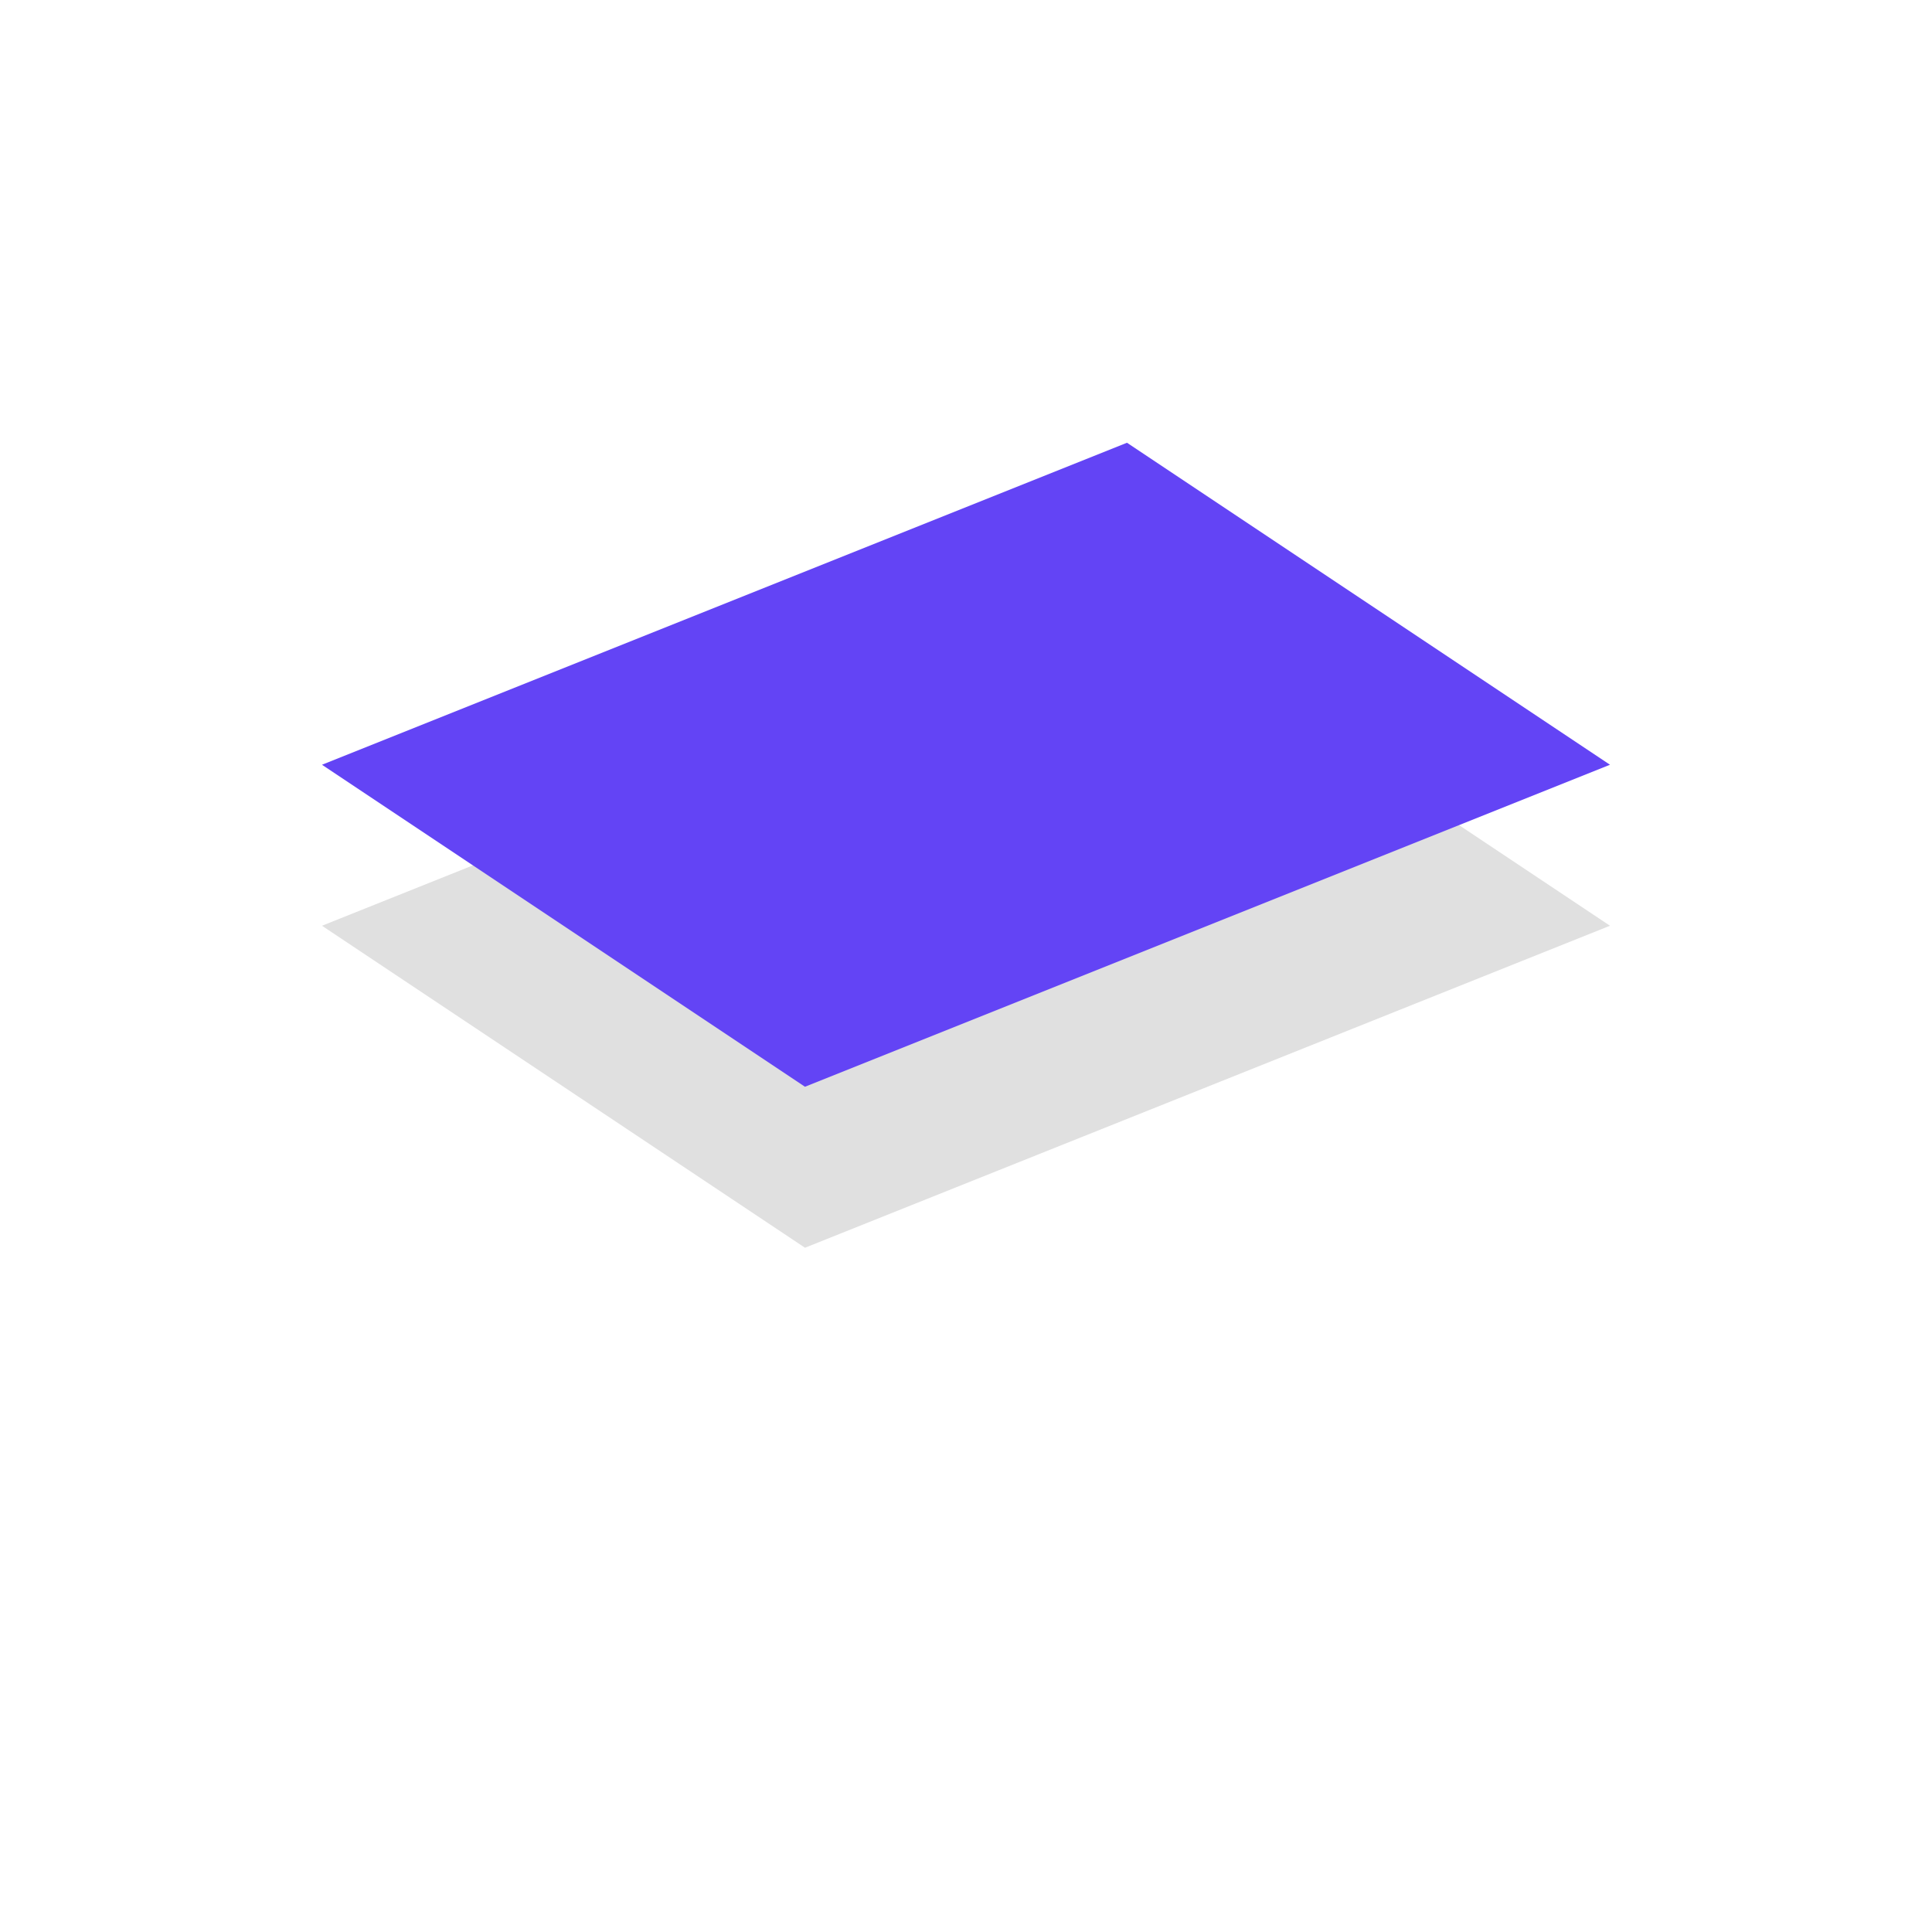
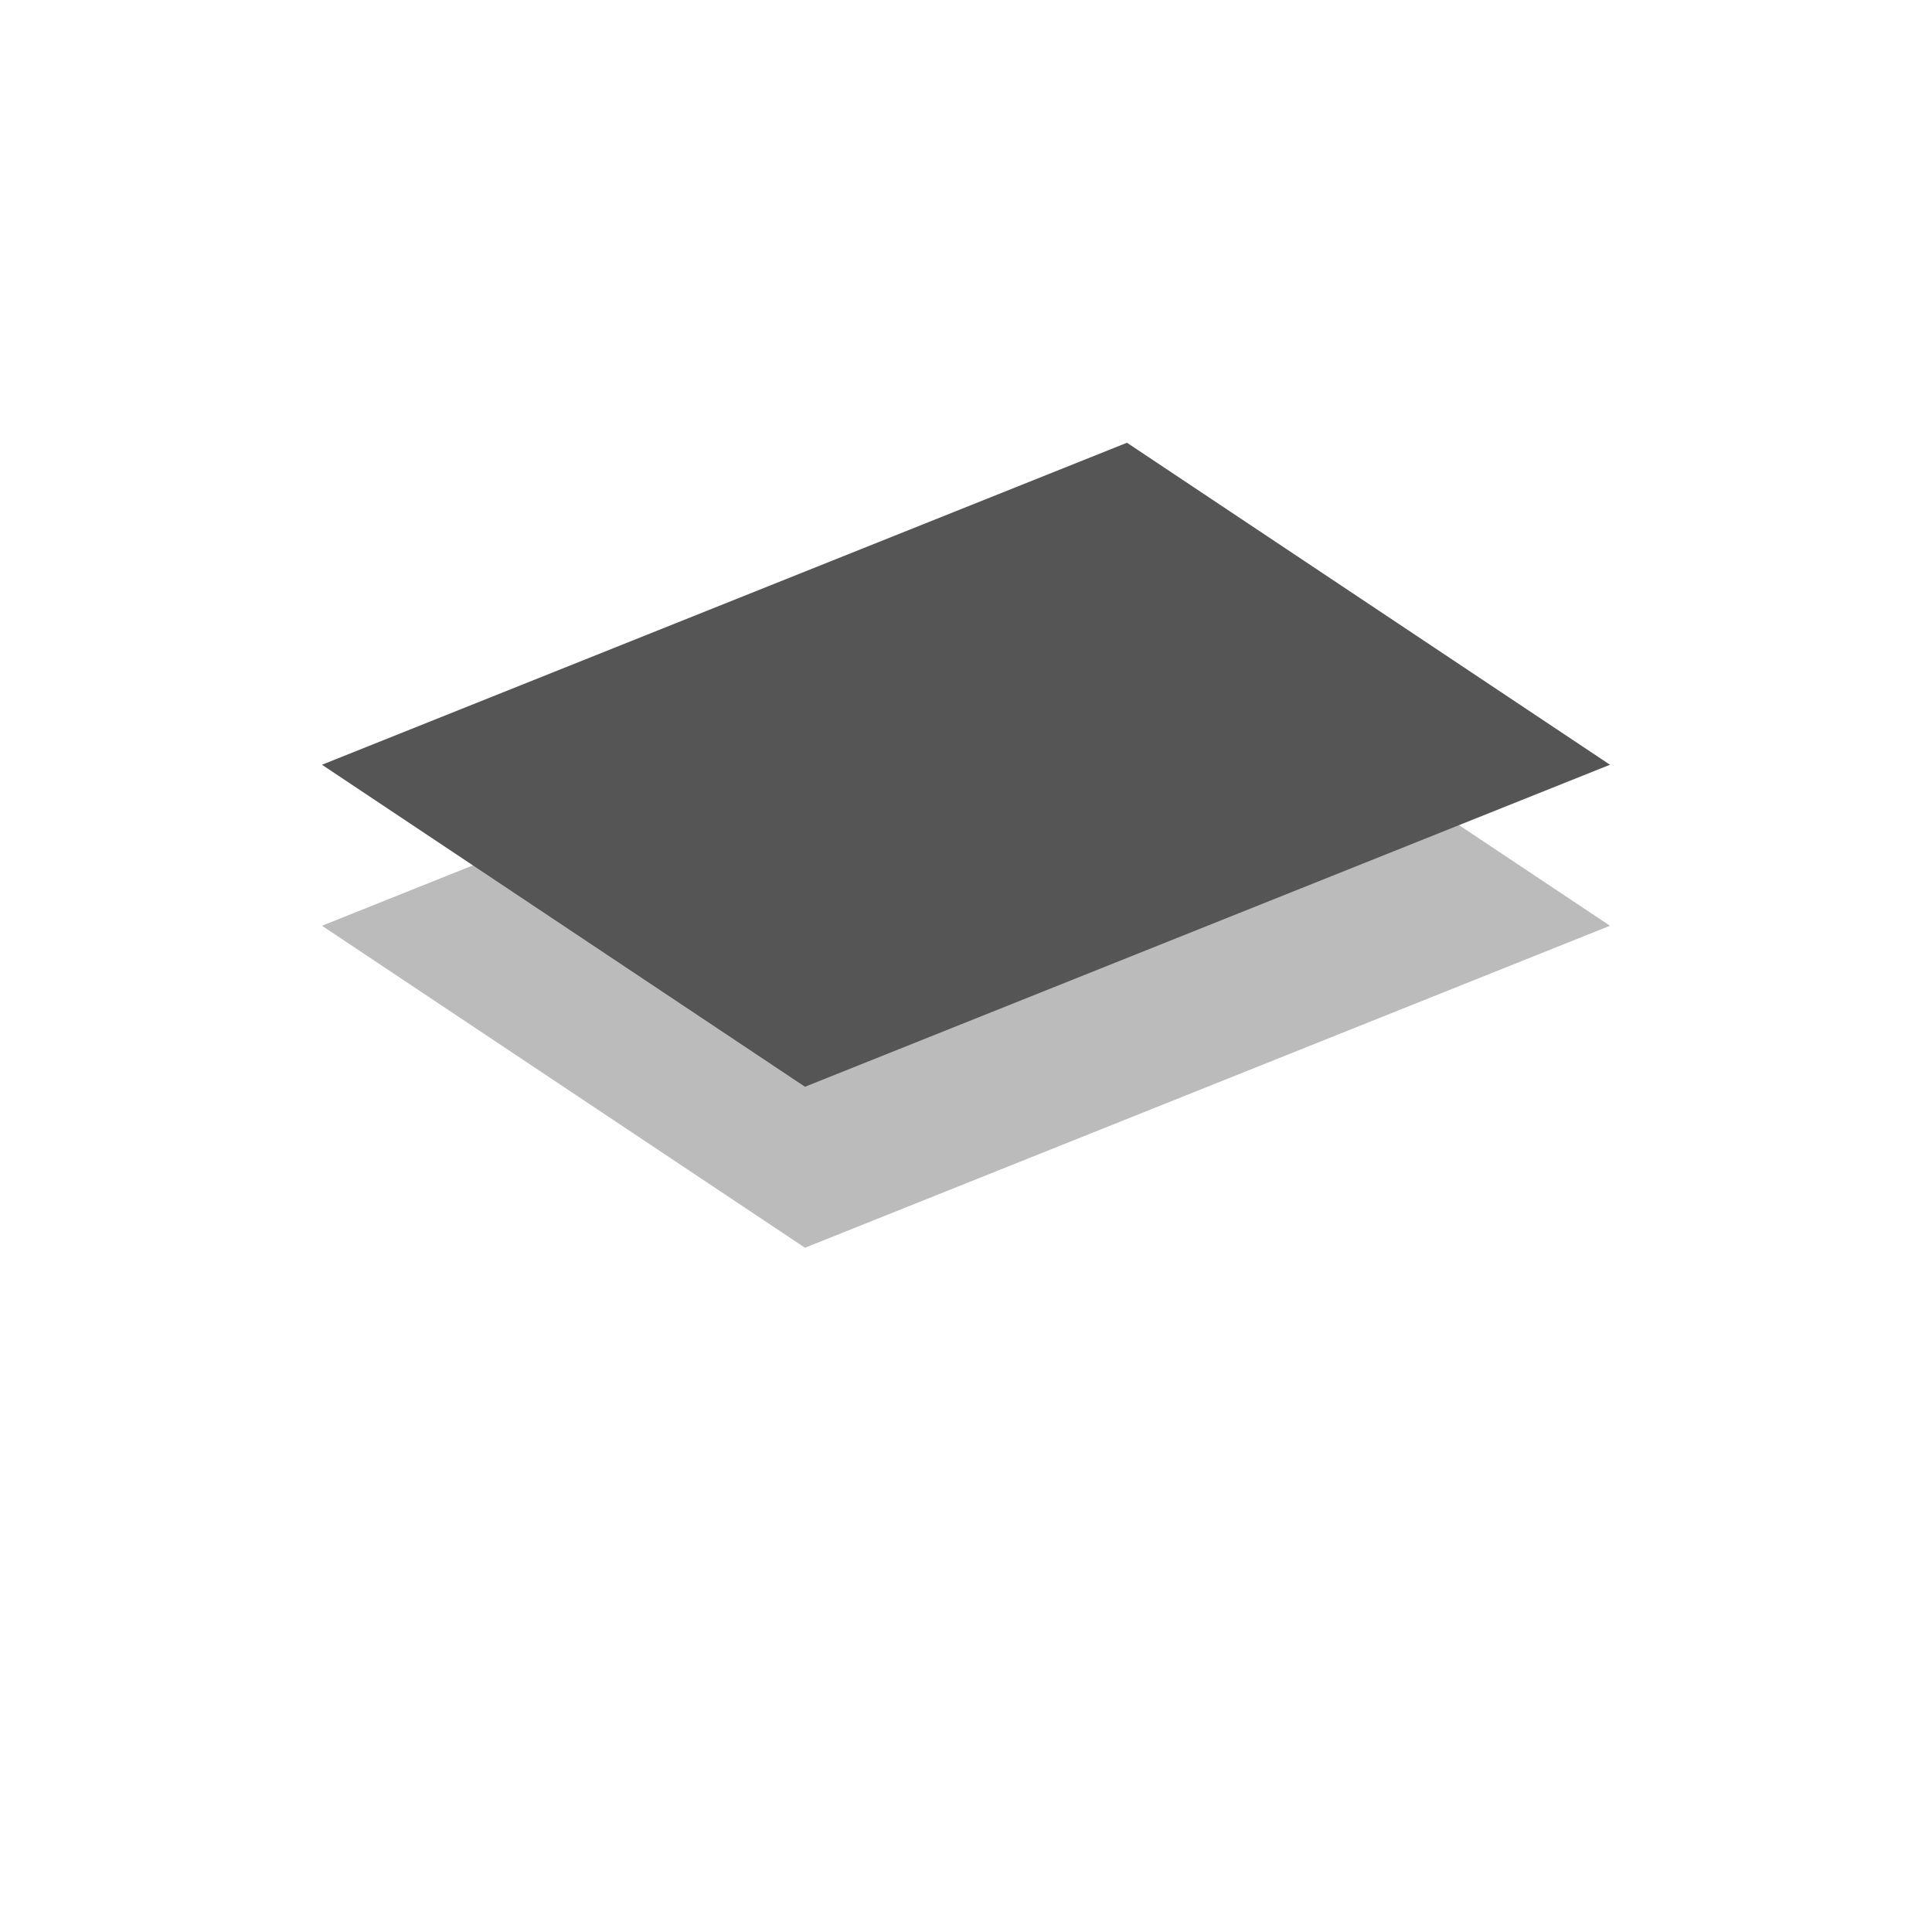
<svg xmlns="http://www.w3.org/2000/svg" width="32" height="32" viewBox="0 0 48 48">
-   <polygon points="8,23 28,15 40,23 20,31" fill="#e0e0e0" />
-   <polygon points="8,19 28,11 40,19 20,27" fill="#6344F5" />
+   <polygon points="8,23 28,15 40,23 20,31" fill="#bbb" />
+   <polygon points="8,19 28,11 40,19 20,27" fill="#555" />
</svg>
